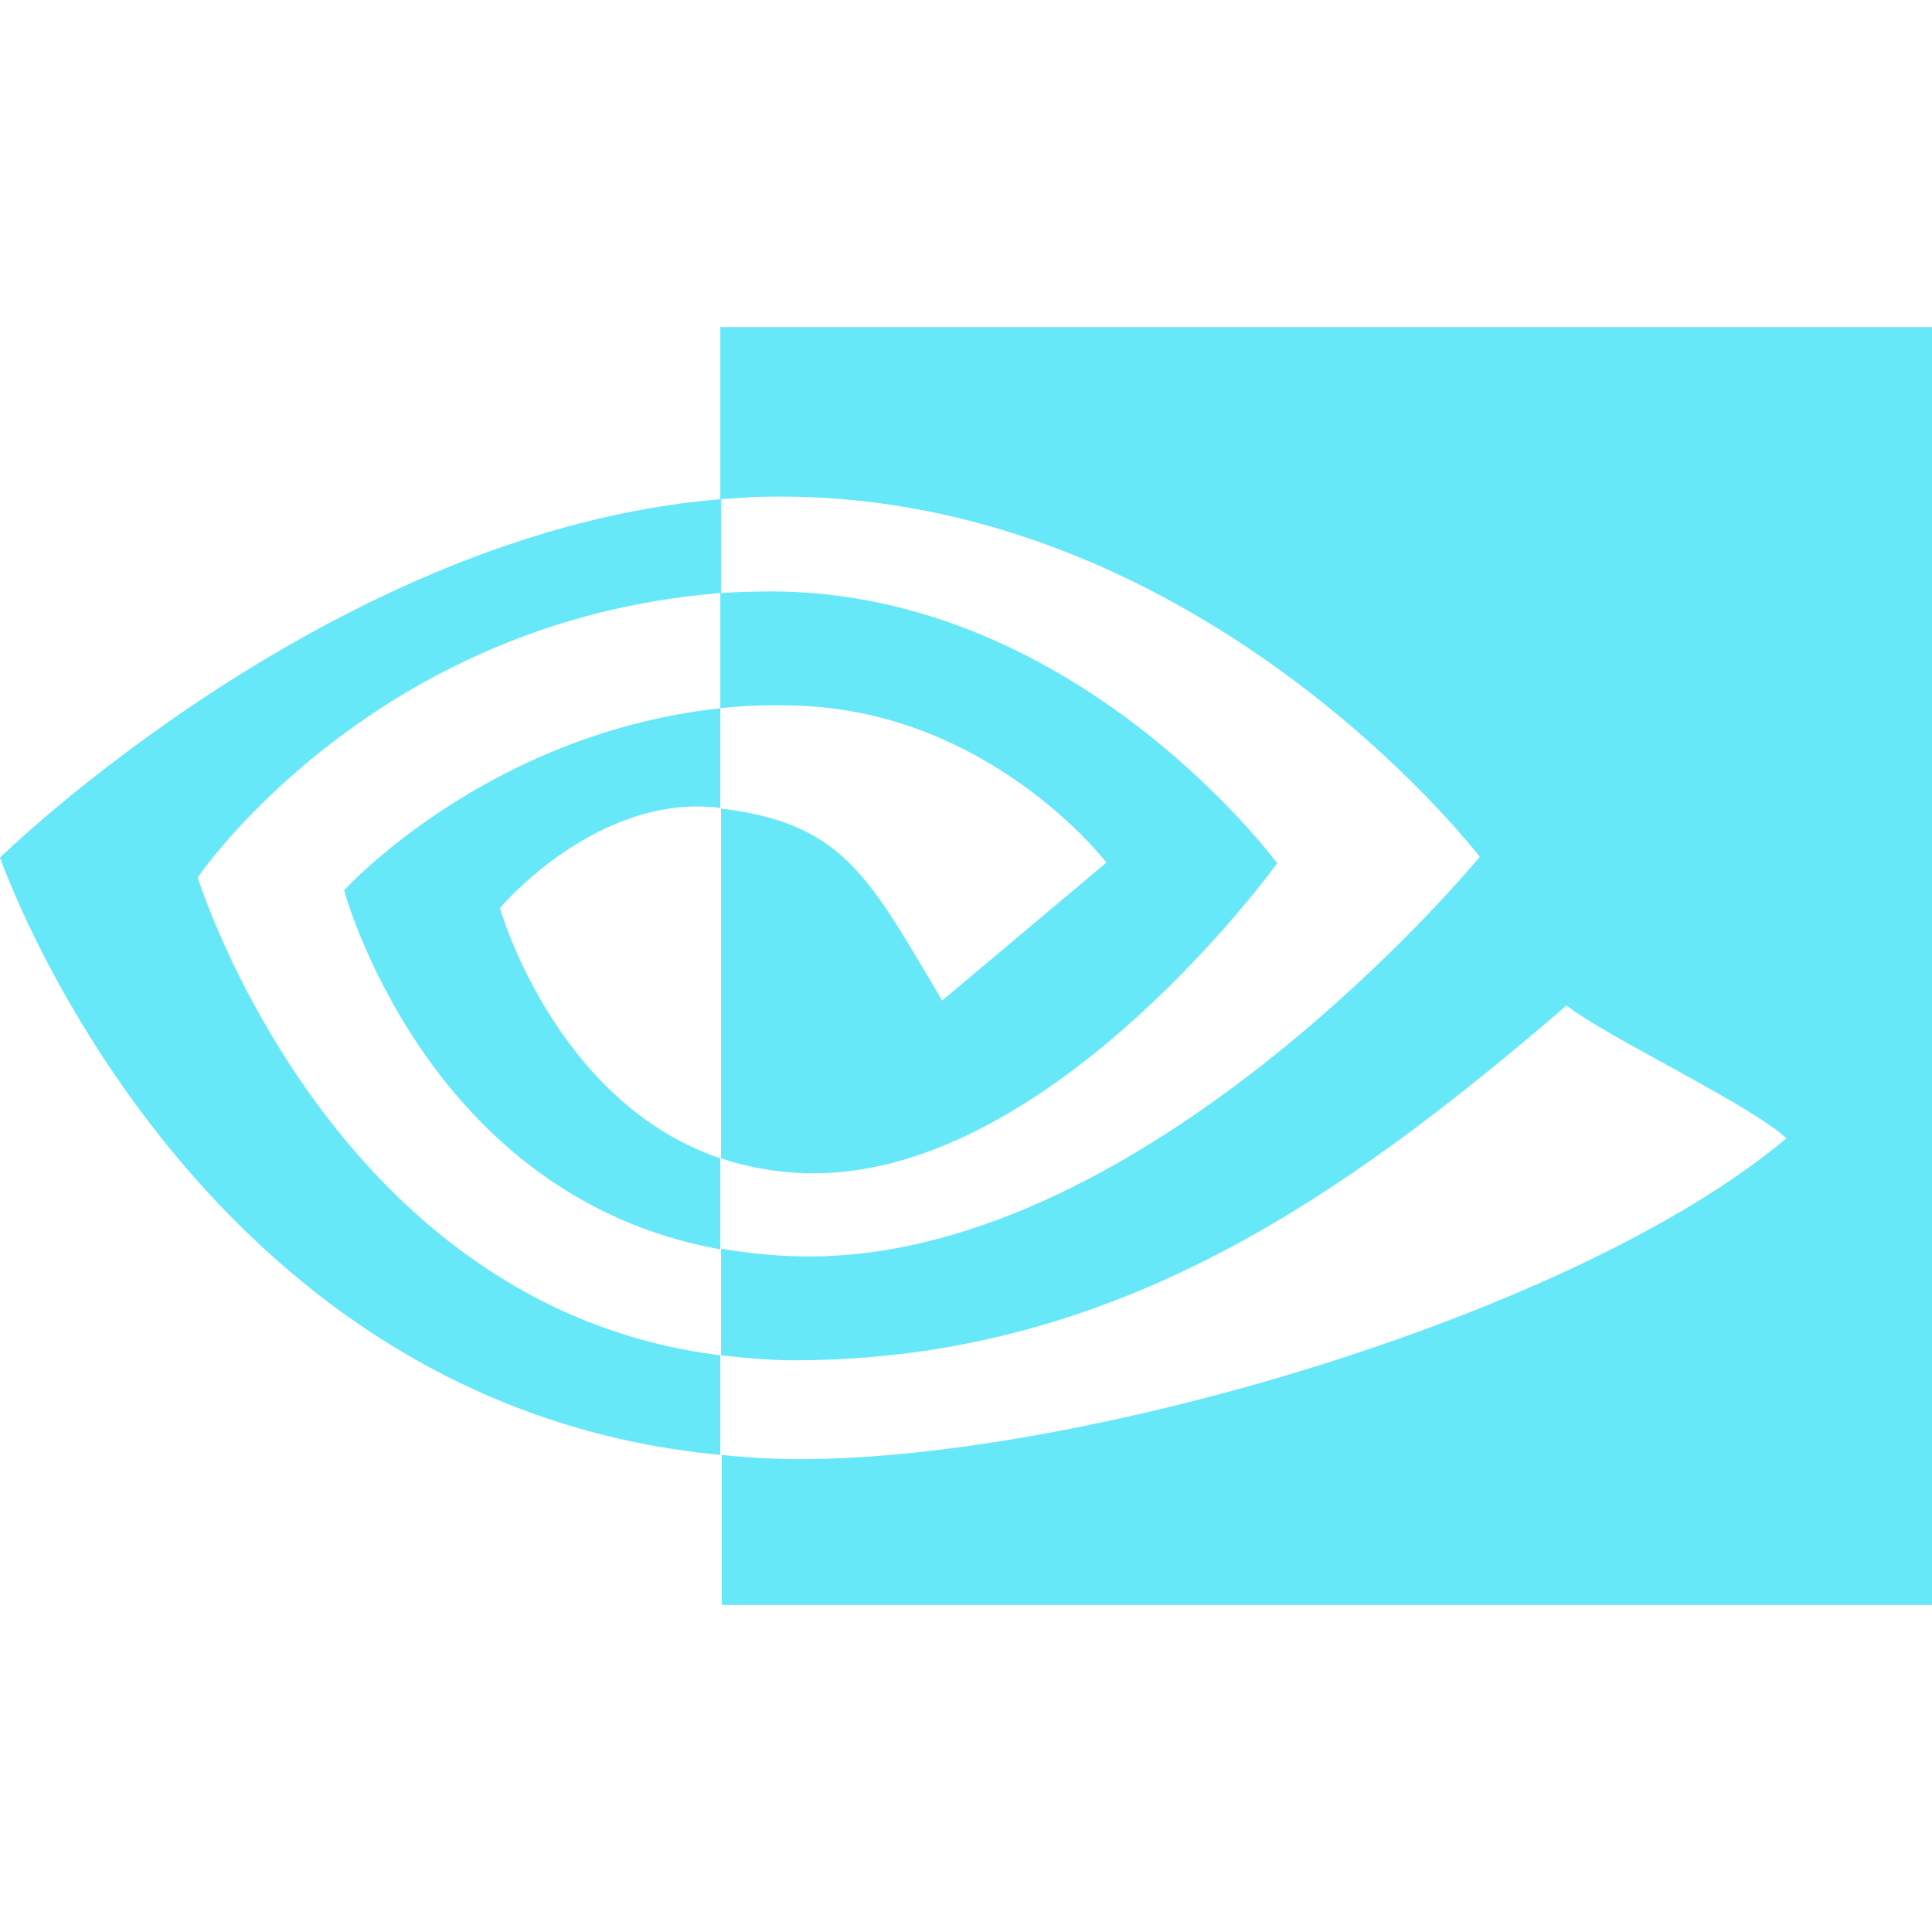
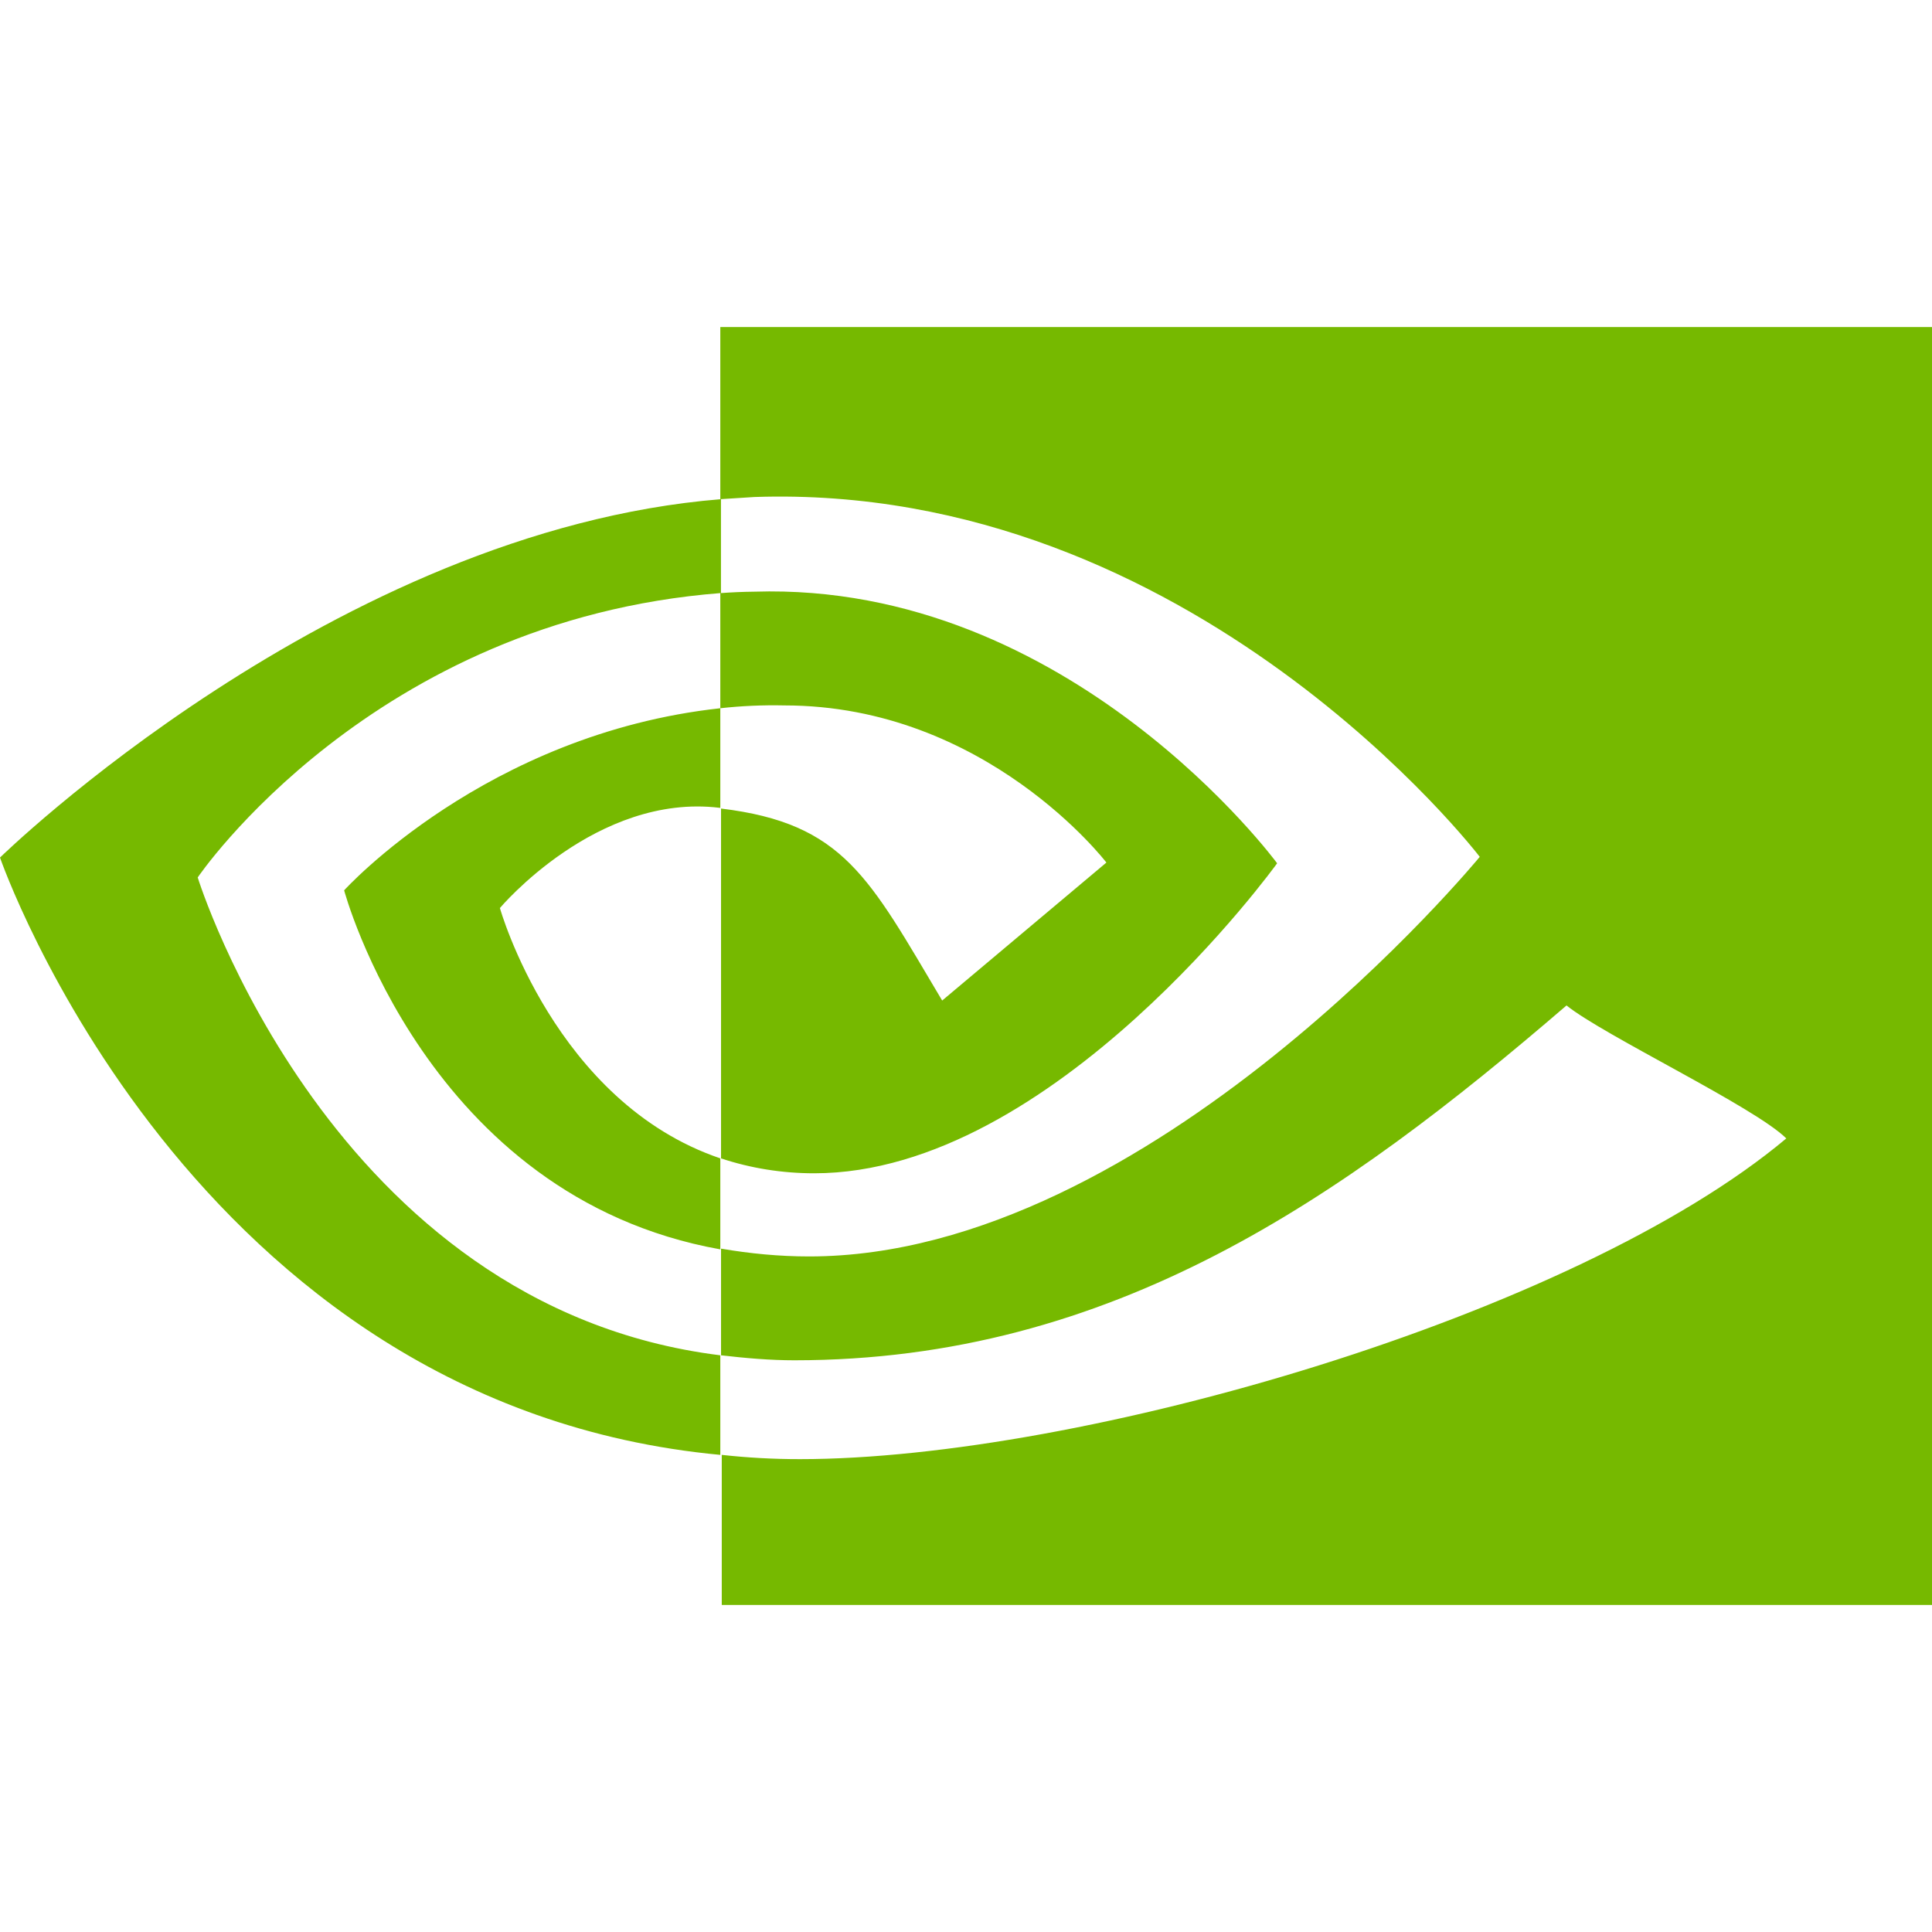
- <svg xmlns="http://www.w3.org/2000/svg" fill="#67E8F9" role="img" viewBox="0 0 24 24">
+ <svg xmlns="http://www.w3.org/2000/svg" fill="#76B900" role="img" viewBox="0 0 24 24">
  <path d="M8.948 8.798v-1.43a6.7 6.7 0 0 1 .424-.018c3.922-.124 6.493 3.374 6.493 3.374s-2.774 3.851-5.75 3.851c-.398 0-.787-.062-1.158-.185v-4.346c1.528.185 1.837.857 2.747 2.385l2.04-1.714s-1.492-1.952-4-1.952a6.016 6.016 0 0 0-.796.035m0-4.735v2.138l.424-.027c5.45-.185 9.01 4.47 9.01 4.47s-4.08 4.964-8.33 4.964c-.37 0-.733-.035-1.095-.097v1.325c.3.035.61.062.91.062 3.957 0 6.82-2.023 9.593-4.408.459.371 2.34 1.263 2.73 1.652-2.633 2.208-8.772 3.984-12.253 3.984-.335 0-.653-.018-.971-.053v1.864H24V4.063zm0 10.326v1.131c-3.657-.654-4.673-4.46-4.673-4.46s1.758-1.944 4.673-2.262v1.237H8.94c-1.528-.186-2.73 1.245-2.73 1.245s.68 2.412 2.739 3.11M2.456 10.9s2.164-3.197 6.5-3.533V6.201C4.153 6.59 0 10.653 0 10.653s2.35 6.802 8.948 7.42v-1.237c-4.84-.6-6.492-5.936-6.492-5.936z" />
</svg>
